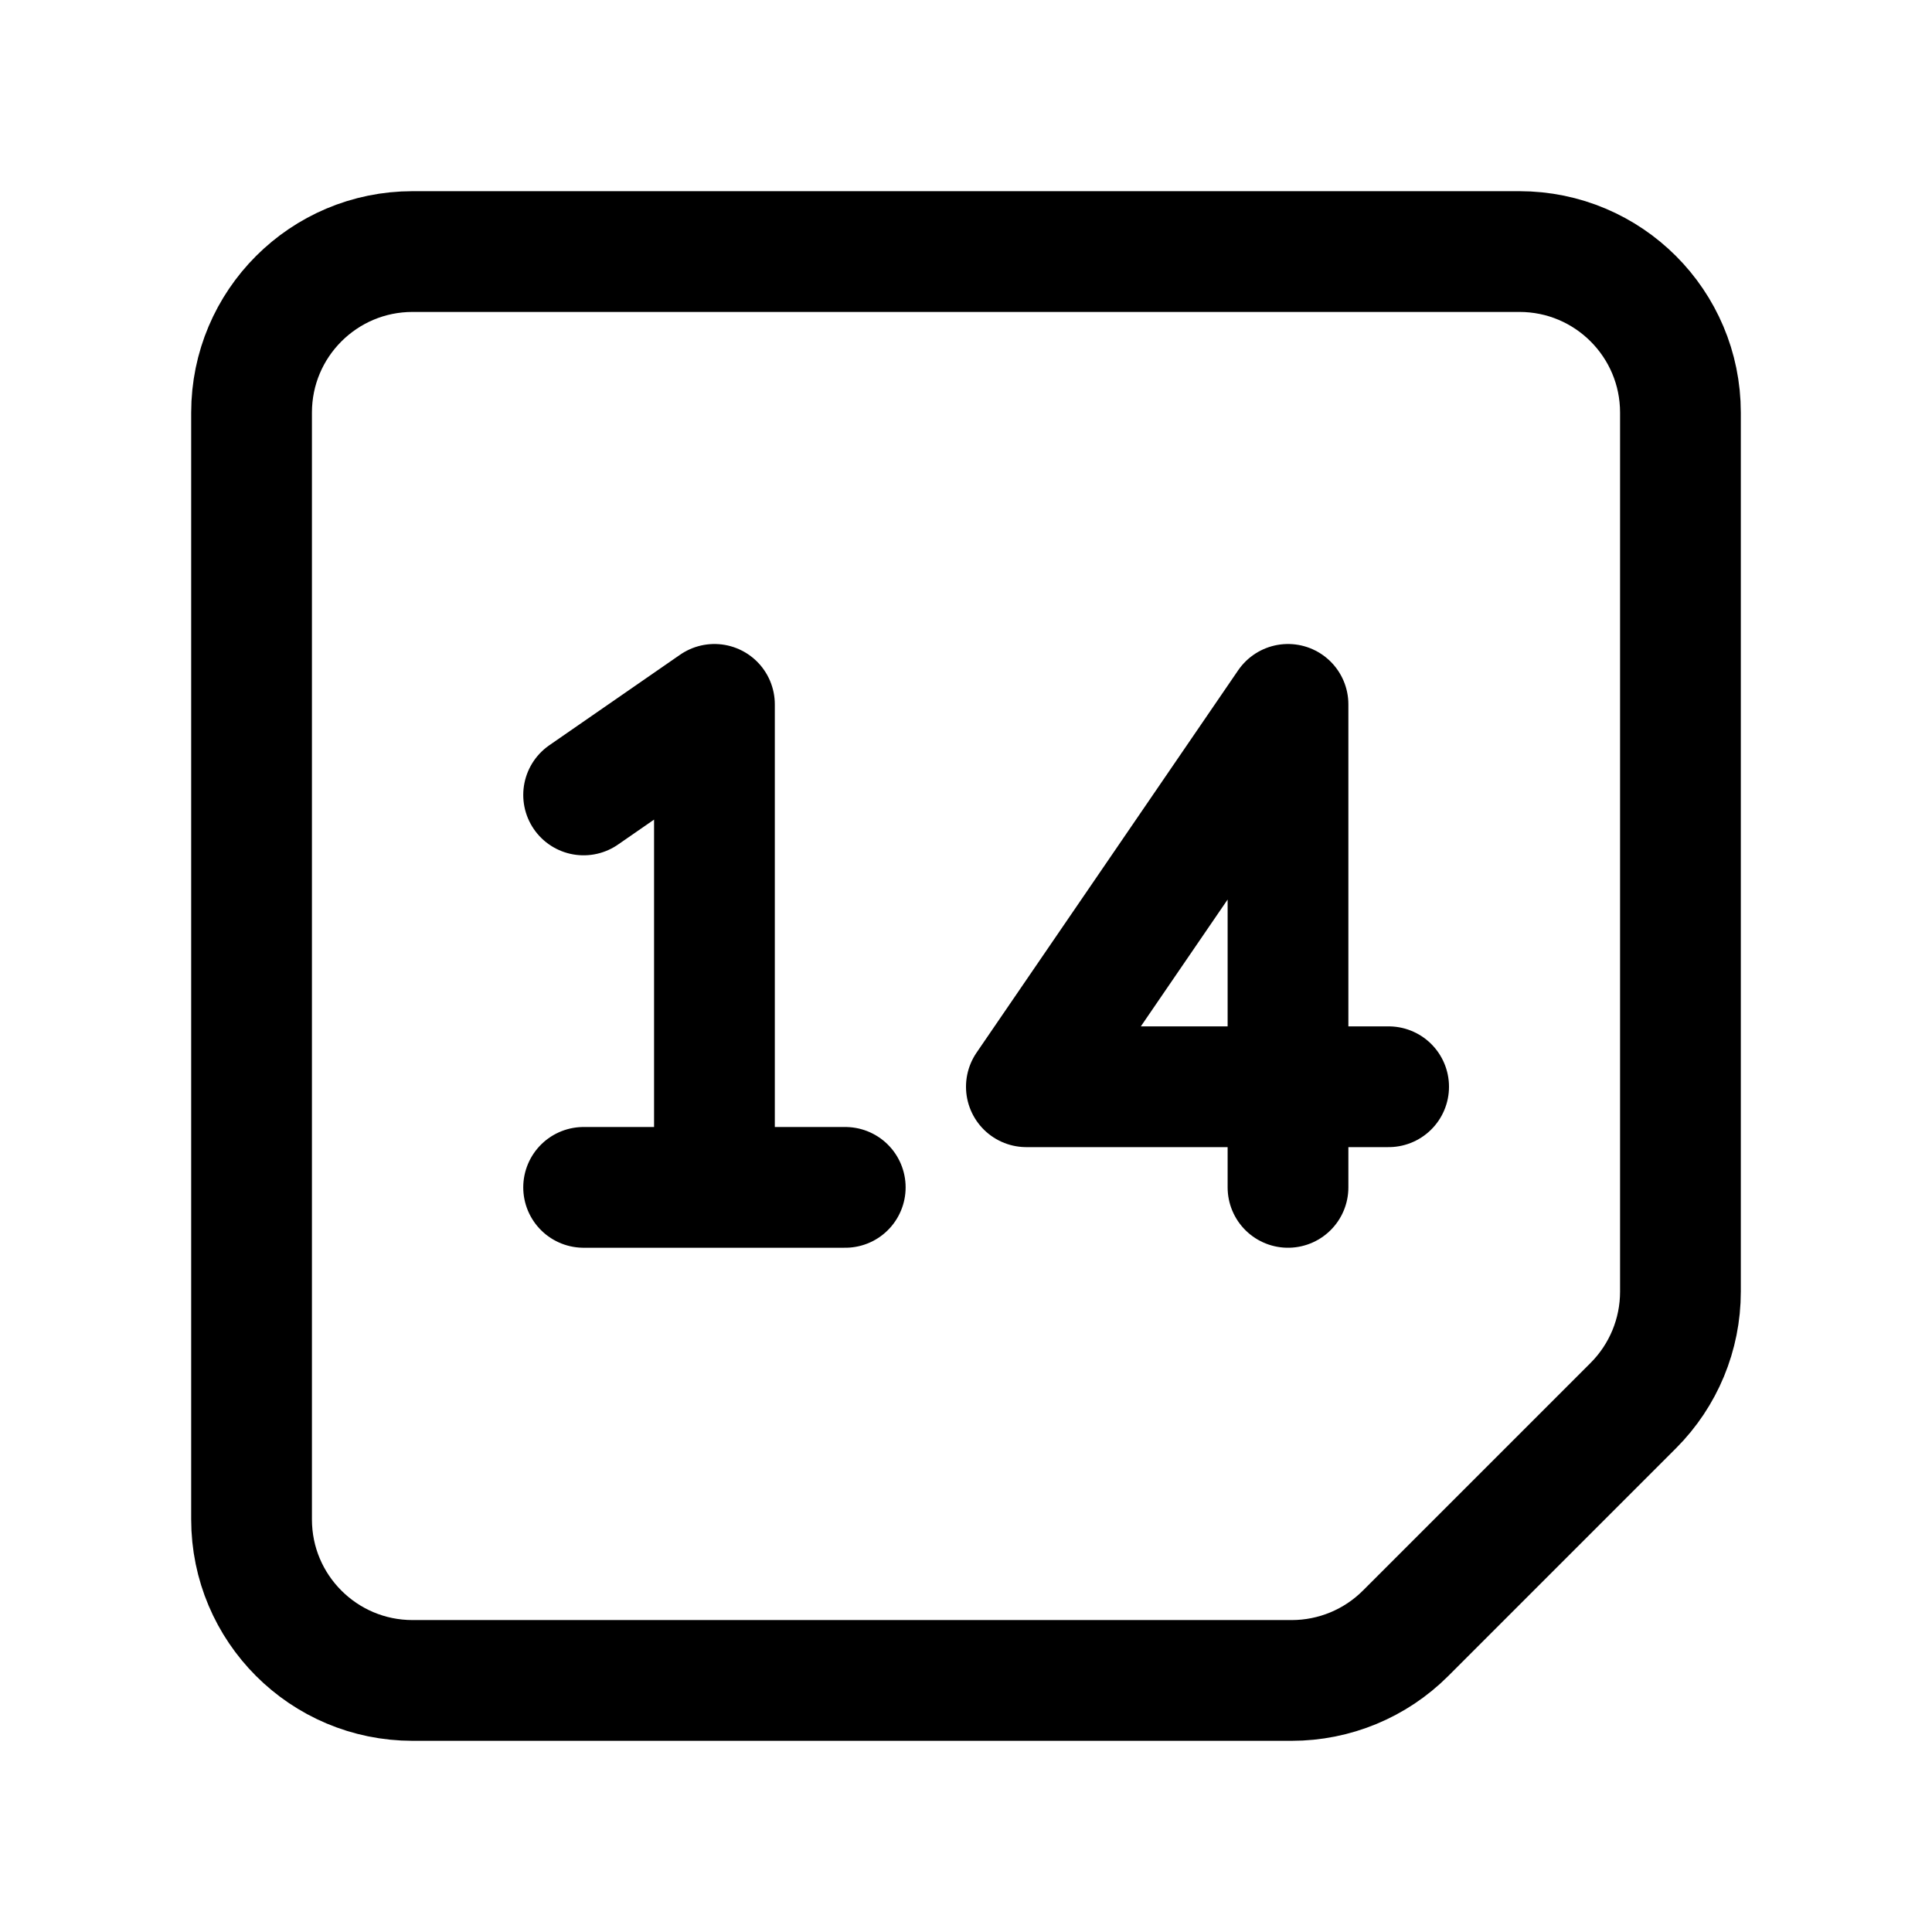
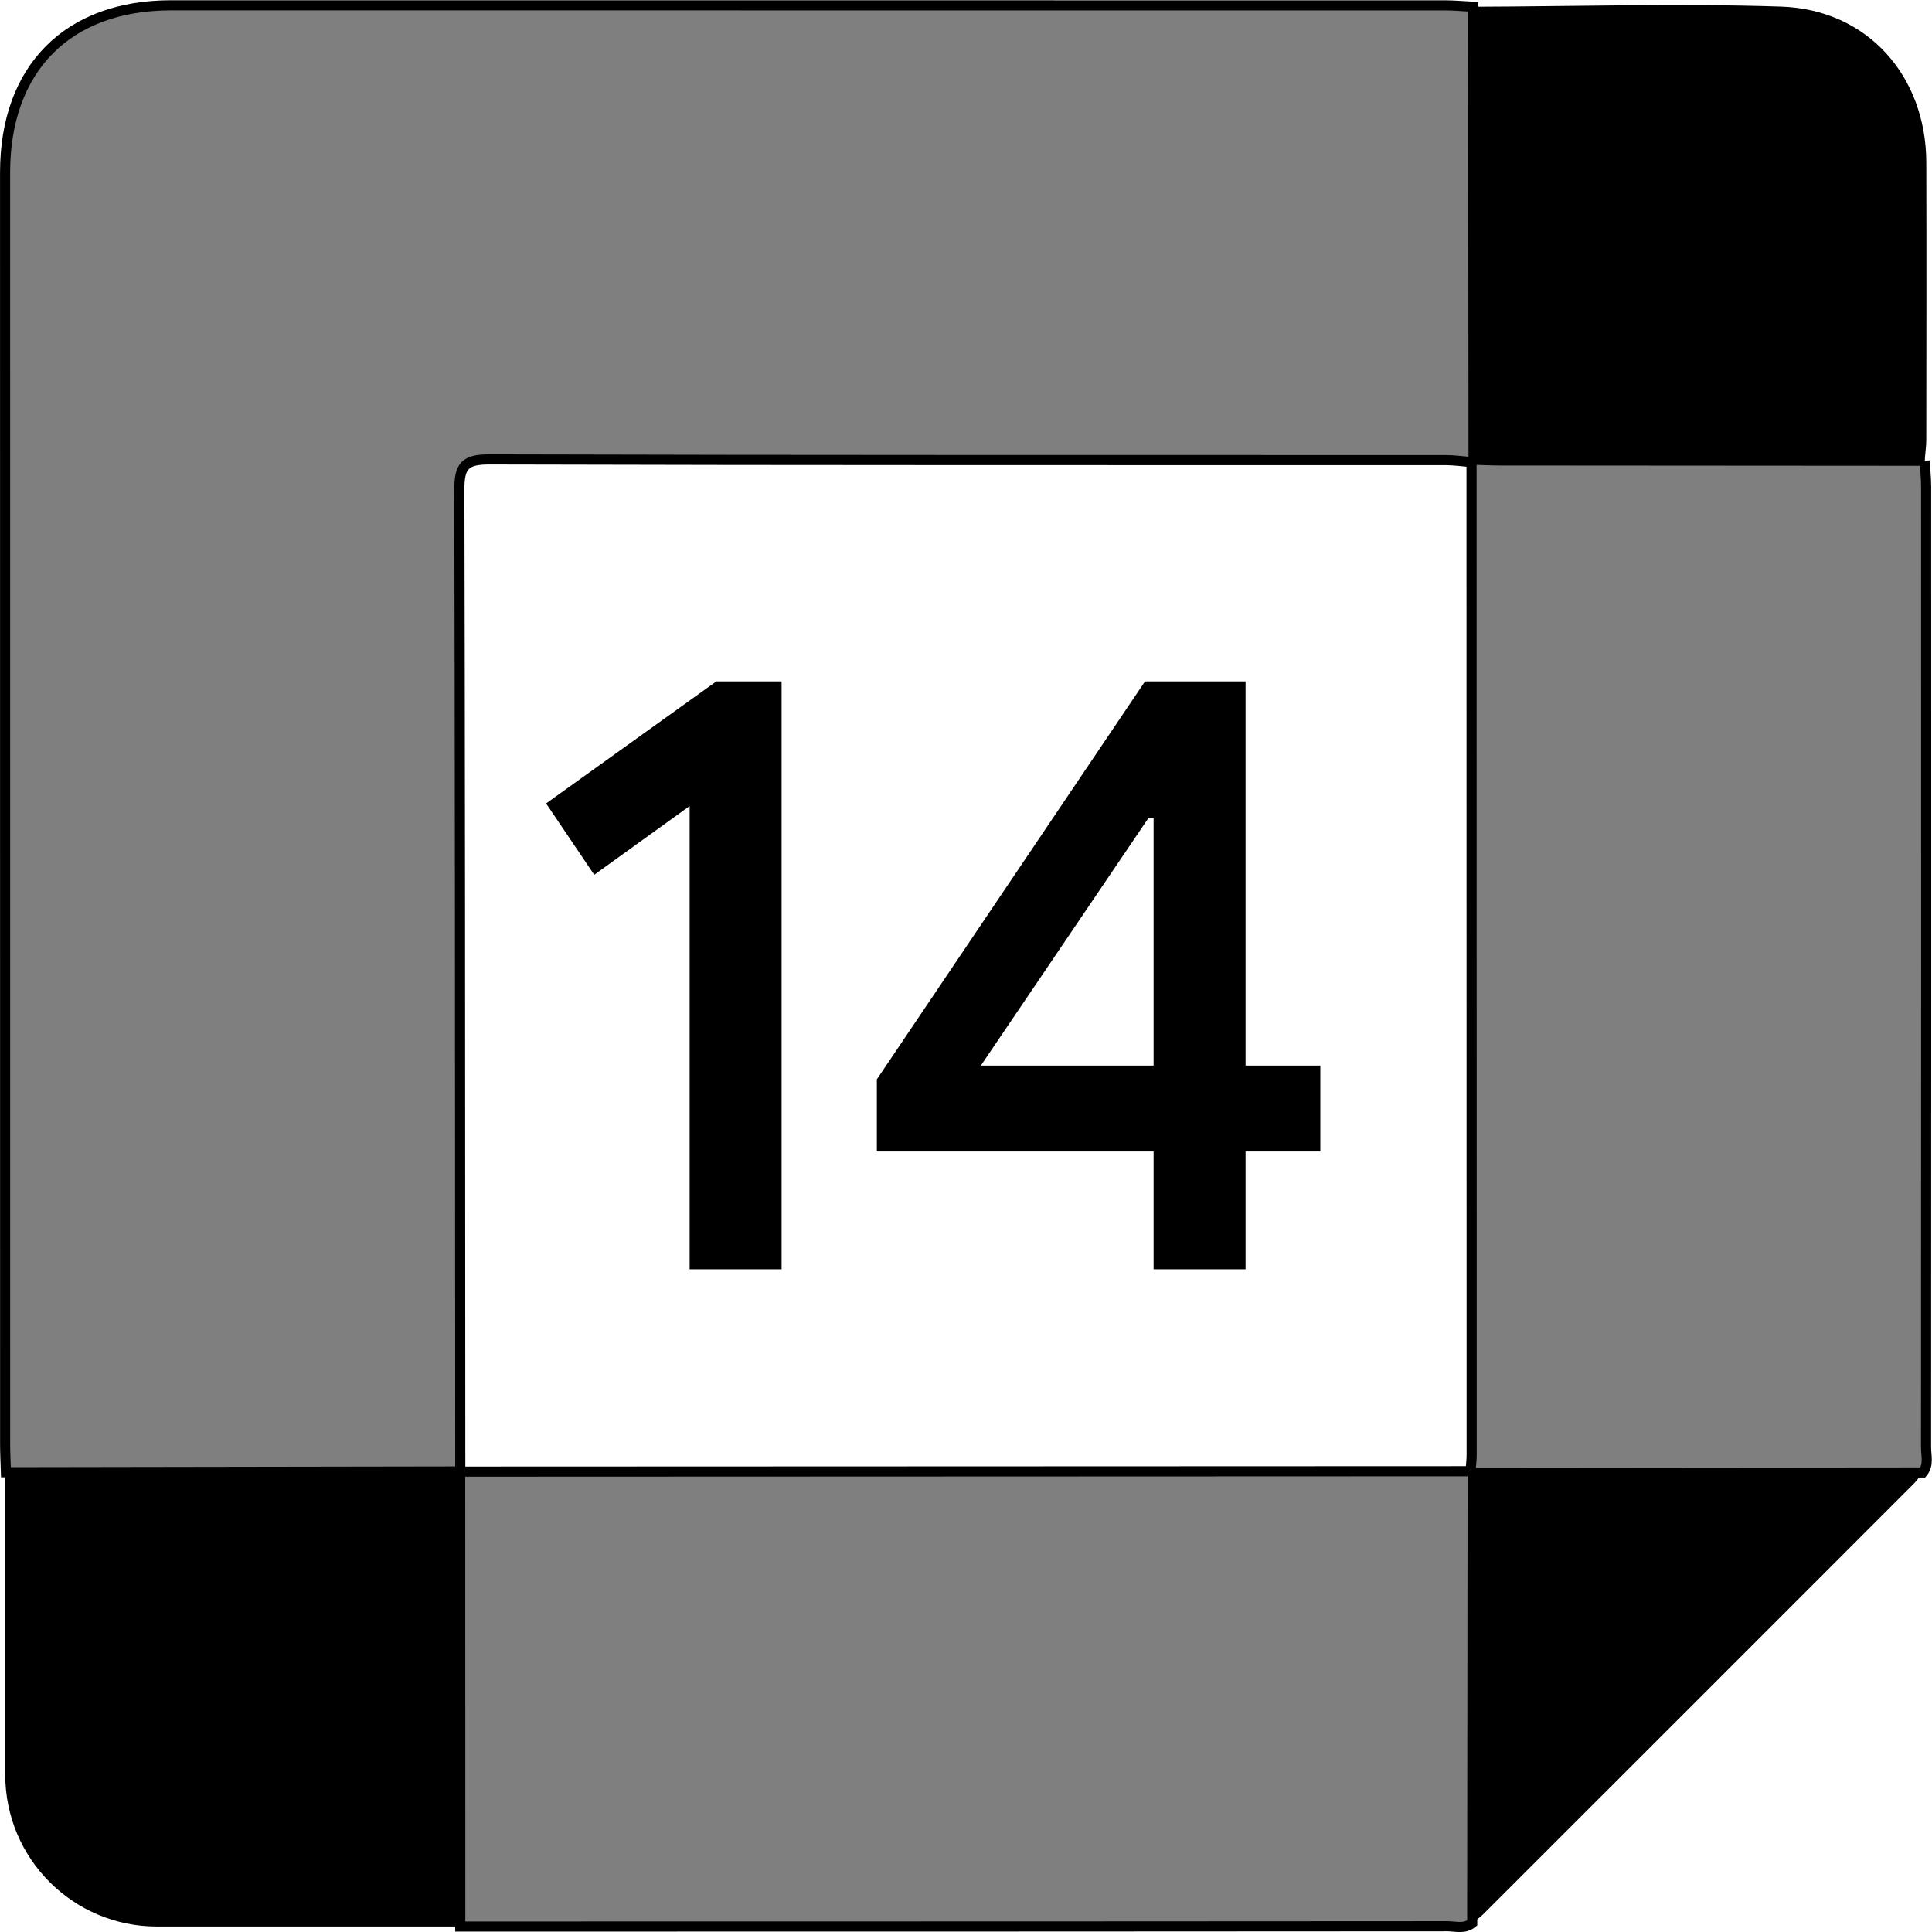
- <svg xmlns="http://www.w3.org/2000/svg" width="192" height="192" fill="none" viewBox="0 0 192 192">
-   <path stroke="#000" stroke-linecap="round" stroke-linejoin="round" stroke-width="12" d="M25 41c0-8.837 7.163-16 16-16h110c8.837 0 16 7.163 16 16v87.373a16 16 0 0 1-4.686 11.313l-22.628 22.628A16 16 0 0 1 128.373 167H41c-8.837 0-16-7.163-16-16zm46 29v48M58 79l13-9m-13 48h26m44-48v48m0-48-26 38m0 0h36" />
+ <svg xmlns="http://www.w3.org/2000/svg" viewBox="24.48 24.47 191.05 191.07">
+   <path fill="#000000" d="M24.987,167.27C24.983,125.357 24.983,83.445 24.983,41.533C24.983,31.232 31.175,24.994 41.401,24.994C83.395,24.994 125.388,24.994 167.382,25C168.314,25 169.246,25.09 170.178,25.138C170.189,40.07 170.2,55.003 170.211,69.936C170.186,70.05 170.12,70.13 170.012,70.174C169.163,70.105 168.314,69.975 167.465,69.975C135.928,69.965 104.392,69.997 72.855,69.907C70.41,69.9 69.903,70.608 69.909,72.927C69.96,93.949 69.99,126.307 70,170C49.37,170.039 34.392,170.064 25.067,170.074C25.039,169.139 24.987,168.204 24.987,167.27Z" stroke="#000000" stroke-width="1.0" fill-opacity="0.5" fill-rule="nonzero" />
+   <path fill="#000000" d="M69.992,170.014C114.669,169.998 147.975,169.985 169.91,169.976C169.967,170.048 170.036,170.102 170.12,170.14C170.106,184.977 170.092,199.815 170.077,214.652C169.322,215.274 168.427,214.971 167.602,214.971C145.928,214.989 113.394,214.998 70,215L69.992,170.014Z" stroke="#000000" stroke-width="1.0" fill-opacity="0.5" fill-rule="nonzero" />
+   <path fill="#000000" d="M214.821,70.036C214.873,70.889 214.969,71.742 214.97,72.595C214.978,104.27 214.979,135.944 214.962,167.618C214.962,168.445 215.253,169.34 214.634,170.097C199.796,170.112 184.958,170.126 170.12,170.14C170.036,170.102 169.967,170.048 169.91,169.977C169.95,169.434 170.024,168.891 170.024,168.349C170.024,135.624 170.017,102.899 170.012,70.174C170.12,70.13 170.186,70.051 170.211,69.936C171.065,69.961 171.92,70.007 172.775,70.008C186.79,70.021 200.806,70.028 214.821,70.036" stroke="#000000" stroke-width="1.0" fill-opacity="0.5" fill-rule="nonzero" />
+   <path fill="#000000" d="M214.821,70.036C200.806,70.028 186.79,70.021 172.775,70.008C171.92,70.007 171.065,69.961 170.211,69.936C170.2,55.003 170.189,40.07 170.178,25.137C180.326,25.104 190.485,24.792 200.621,25.123C209.165,25.402 214.963,31.976 214.987,40.538C215.014,49.675 214.997,58.811 214.986,67.948C214.985,68.644 214.878,69.34 214.821,70.036" stroke="#00000000" stroke-width="1.0" fill-rule="nonzero" />
+   <path fill="#000000" d="M170.12,170.14C184.958,170.126 199.796,170.111 214.634,170.097C214.352,170.457 214.105,170.851 213.784,171.172C199.58,185.386 185.37,199.595 171.155,213.798C170.833,214.119 170.439,214.368 170.078,214.652C170.091,199.815 170.106,184.977 170.12,170.14" stroke="#00000000" stroke-width="1.0" fill-rule="nonzero" />
+   <path fill="#000000" d="M25,170L70,170L70,215L40,215C31.716,215 25,208.284 25,200L25,170L25,170Z" stroke="#00000000" stroke-width="1.0" fill-rule="nonzero" />
+   <path fill="#000000" d="M92.683,104.185l0,45.815l9.095,0l0,-58.14l-6.46,0l-16.83,12.07l4.76,7.055z" stroke="#00000000" stroke-width="1.0" fill-rule="nonzero" />
+   <path fill="#000000" d="M138.568,138.355L138.568,150L147.663,150L147.663,138.355L155.057,138.355L155.057,129.855L147.663,129.855L147.663,91.86L137.717,91.86L111.198,131.215L111.198,138.355L138.568,138.355ZM138.568,129.855L121.482,129.855L138.057,105.375L138.568,105.375L138.568,129.855Z" stroke="#00000000" stroke-width="1.0" fill-rule="nonzero" />
</svg>
